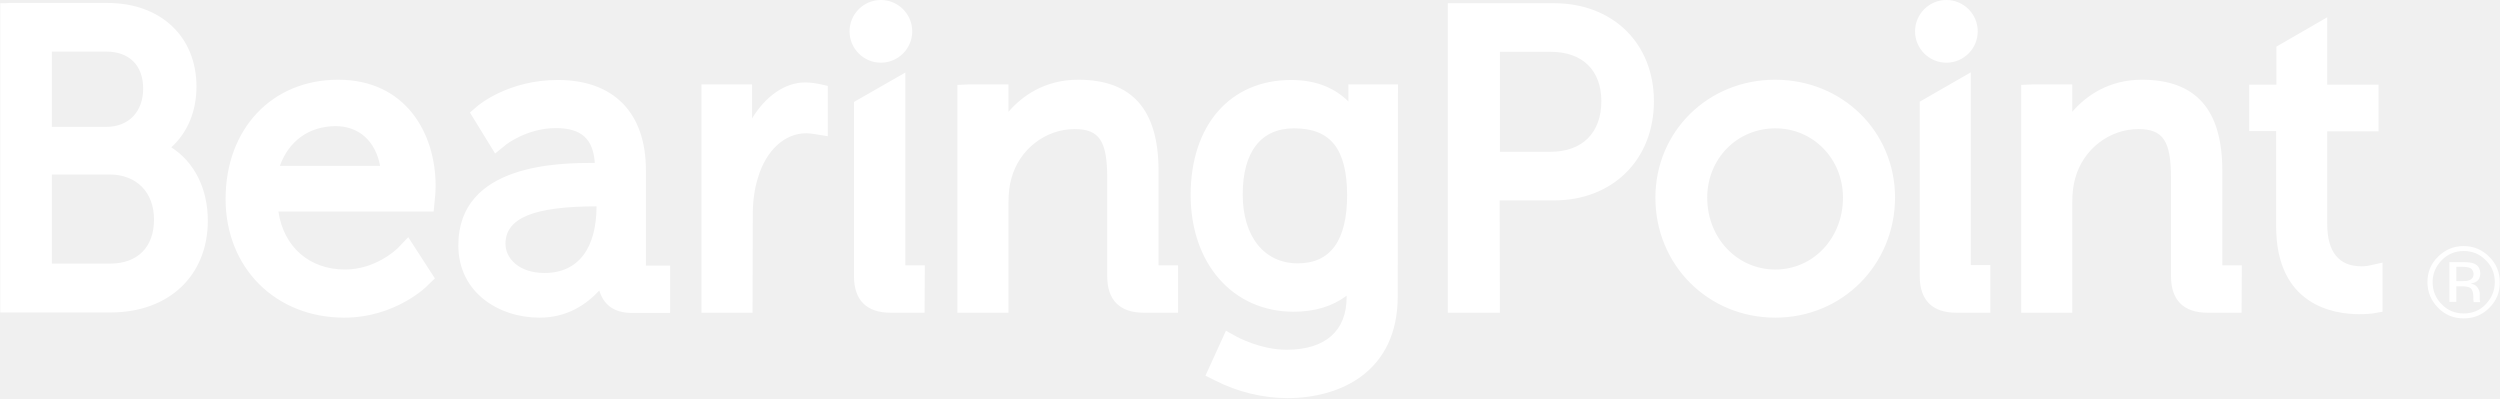
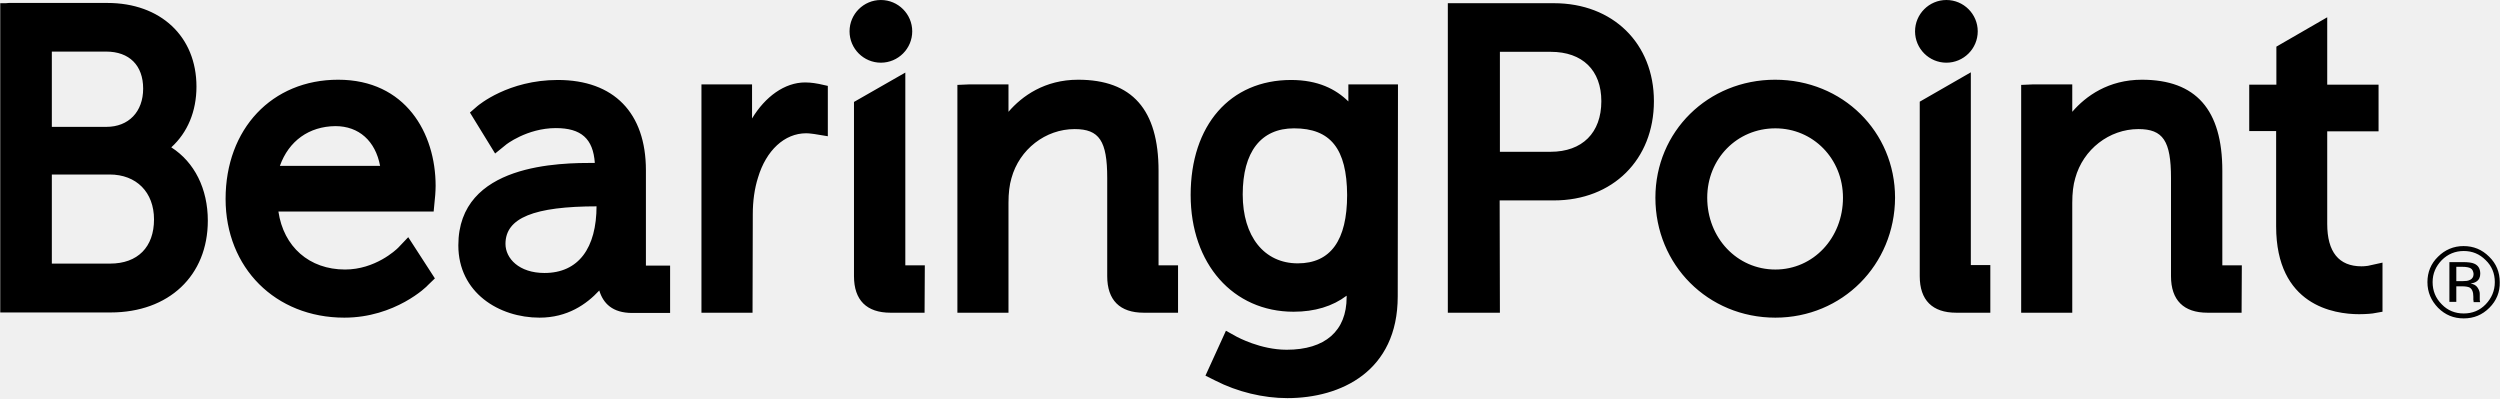
<svg xmlns="http://www.w3.org/2000/svg" width="612" height="97.458" viewBox="0 347.271 612 97.458">
-   <path fill="#FFF" d="M68.517 387.874h24.531c-1.148-6.103-5.196-9.729-10.937-9.729-6.464.061-11.419 3.626-13.594 9.729m15.769 37.158c-16.857 0-29.062-12.205-29.062-29.063 0-17.159 11.358-29.183 27.552-29.183 16.494 0 23.865 13.051 23.865 25.98 0 1.269-.181 3.505-.241 3.746l-.241 2.538H68.155c1.269 8.64 7.553 14.198 16.313 14.198 7.371 0 12.446-4.772 12.99-5.316l2.478-2.599 6.525 10.091-1.692 1.631c-.181.304-8.035 7.977-20.483 7.977m-71.597-46.705h13.353c5.438 0 9.003-3.686 9.003-9.365s-3.384-9.063-9.063-9.063H12.689v18.428zm0 33.473h14.259c6.768 0 10.755-4.048 10.755-10.814 0-6.646-4.29-10.997-10.876-10.997H12.689V411.8zm-3.022 11.963H.061v-75.708H1.39l.785-.061h24.107c13.052 0 21.813 8.217 21.813 20.482 0 6.042-2.176 11.238-6.163 14.863 5.68 3.626 8.942 10.151 8.942 17.945 0 13.474-9.547 22.477-23.806 22.477H9.667v.002zm477.565.061h-8.339c-5.86 0-8.941-3.082-8.941-8.942v-42.718l12.507-7.189v47.188h4.773v11.661zm-10.755-61.206c-4.229 0-7.674-3.444-7.674-7.674s3.444-7.673 7.674-7.673c4.229 0 7.673 3.443 7.673 7.673s-3.445 7.674-7.673 7.674m-250.142 61.206h-8.338c-5.86 0-8.942-3.082-8.942-8.942v-42.657l12.567-7.189v47.188h4.773l-.06 11.6zm-10.694-61.206c-4.229 0-7.673-3.444-7.673-7.674s3.443-7.673 7.673-7.673 7.674 3.443 7.674 7.673-3.445 7.674-7.674 7.674m-31.419 61.206h-12.507v-55.89h12.387v8.338c3.202-5.316 7.976-8.821 12.99-8.821 1.57 0 3.081.303 3.384.363l2.175.483v12.325l-3.323-.544c-.182 0-1.088-.181-1.994-.181-5.256 0-9.788 4.169-11.781 10.875-.847 2.659-1.27 5.74-1.27 8.942l-.061 24.11zm364.518 0h-8.338c-5.861 0-8.942-3.082-8.942-8.942v-24.048c0-9.063-1.934-11.963-7.976-11.963-7.13 0-13.534 4.954-15.468 12.023-.483 1.632-.725 3.625-.725 6.042v26.888h-12.508v-55.769l2.84-.121h9.668v6.707c3.322-3.867 8.882-7.854 17.038-7.854 13.232 0 19.697 7.311 19.697 22.295v23.142h4.773l-.059 11.6zm-260.413 0h-8.339c-5.86 0-8.941-3.082-8.941-8.942v-24.048c0-9.063-1.934-11.963-7.976-11.963-7.13 0-13.534 4.954-15.468 12.023-.483 1.632-.726 3.625-.726 6.042v26.888H234.37v-55.769l2.84-.121h9.667v6.707c3.323-3.867 8.882-7.854 17.039-7.854 13.231 0 19.697 7.311 19.697 22.295v23.142h4.772v11.601h-.058zm28.457-45.135c-8.096 0-12.567 5.74-12.567 16.193 0 10.271 5.257 16.857 13.474 16.857 8.036 0 12.085-5.619 12.085-16.737-.061-11.297-4.049-16.313-12.992-16.313m-1.63 66.04c-5.921 0-12.205-1.511-17.643-4.29l-2.417-1.208 5.015-10.997 2.719 1.511c.061 0 5.68 3.143 12.145 3.143 9.426 0 14.683-4.593 14.683-12.87v-.362c-3.444 2.598-7.795 3.927-12.99 3.927-14.804 0-25.195-11.722-25.195-28.579 0-17.099 9.667-28.155 24.591-28.155 6.586 0 10.936 2.235 14.018 5.256v-4.169h12.145l-.061 51.901c-.003 18.367-13.96 24.892-27.01 24.892m262.345-20.543c-6.103 0-20.301-2.114-20.301-21.51v-23.322h-6.586v-11.359h6.646v-9.305l12.446-7.189v16.494h12.567v11.42h-12.567v22.657c0 6.889 2.84 10.393 8.398 10.393.846 0 1.39-.121 1.571-.121l3.564-.785v12.023l-2.417.424c.003 0-1.387.18-3.321.18m-142.894-45.497c-9.365 0-16.676 7.432-16.676 16.979 0 9.849 7.311 17.582 16.676 17.582 9.305 0 16.556-7.733 16.556-17.582-.001-9.547-7.312-16.979-16.556-16.979m0 46.343c-16.495 0-29.364-12.93-29.364-29.364 0-16.192 12.869-28.881 29.304-28.881 16.495 0 29.364 12.688 29.364 28.881-.06 16.434-12.93 29.364-29.304 29.364m-67.429-40.603h12.386c7.794 0 12.446-4.652 12.446-12.386 0-7.553-4.592-12.085-12.386-12.085h-12.446v24.471zm0 39.395h-12.749v-75.768h25.98c14.44 0 24.471 9.849 24.471 23.987 0 14.319-10.091 24.289-24.471 24.289h-13.292l.061 27.492zm-220.958-26.042c-15.528 0-22.477 2.84-22.477 9.185 0 3.564 3.323 7.13 9.546 7.13 8.339 0 12.749-6.103 12.749-16.435l.182.12zm-14.139 27.25c-9.909 0-19.878-6.103-19.878-17.703 0-20.12 25.014-20.181 33.412-20.181-.423-5.921-3.323-8.52-9.547-8.52-7.068 0-12.325 4.109-12.325 4.17l-2.538 2.054-6.162-10.029 1.813-1.571c.302-.242 7.552-6.404 19.696-6.404 13.716 0 21.57 8.035 21.57 22.113v23.322h5.922v11.602h-9.245c-4.894 0-7.129-2.356-8.096-5.499-3.142 3.383-7.795 6.646-14.622 6.646m472.731-12.084c-.423-.241-1.148-.362-2.055-.362h-1.45v3.504h1.571c.725 0 1.269-.061 1.632-.241.664-.242 1.026-.786 1.026-1.511-.06-.665-.301-1.149-.724-1.39m-1.813-1.511c1.208 0 2.114.121 2.658.362 1.027.424 1.511 1.27 1.511 2.478 0 .846-.303 1.511-.967 1.934-.362.241-.785.362-1.39.483.785.121 1.329.423 1.691.967s.544 1.027.544 1.511v1.451c0 .241.061.423.061.483l.061.121h-1.632v-.242l-.06-.303v-.785c0-1.147-.303-1.873-.907-2.235-.362-.182-.966-.302-1.933-.302h-1.33v3.807h-1.691v-9.729h3.384v-.001zm-5.257-.483c-1.45 1.511-2.235 3.263-2.235 5.378 0 2.114.725 3.927 2.235 5.438 1.45 1.511 3.263 2.236 5.377 2.236 2.115 0 3.928-.726 5.378-2.236s2.235-3.323 2.235-5.438c0-2.115-.725-3.928-2.235-5.378-1.511-1.511-3.263-2.235-5.378-2.235-2.053 0-3.866.724-5.377 2.235m11.662 11.662c-1.752 1.752-3.807 2.598-6.284 2.598s-4.531-.846-6.283-2.598c-1.691-1.753-2.599-3.808-2.599-6.284 0-2.417.847-4.532 2.599-6.224 1.691-1.691 3.807-2.598 6.224-2.598 2.477 0 4.531.846 6.283 2.598 1.752 1.691 2.599 3.807 2.599 6.224.059 2.417-.787 4.531-2.539 6.284" />
+   <path fill="#000000" d="M68.517 387.874h24.531c-1.148-6.103-5.196-9.729-10.937-9.729-6.464.061-11.419 3.626-13.594 9.729m15.769 37.158c-16.857 0-29.062-12.205-29.062-29.063 0-17.159 11.358-29.183 27.552-29.183 16.494 0 23.865 13.051 23.865 25.98 0 1.269-.181 3.505-.241 3.746l-.241 2.538H68.155c1.269 8.64 7.553 14.198 16.313 14.198 7.371 0 12.446-4.772 12.99-5.316l2.478-2.599 6.525 10.091-1.692 1.631c-.181.304-8.035 7.977-20.483 7.977m-71.597-46.705h13.353c5.438 0 9.003-3.686 9.003-9.365s-3.384-9.063-9.063-9.063H12.689v18.428zm0 33.473h14.259c6.768 0 10.755-4.048 10.755-10.814 0-6.646-4.29-10.997-10.876-10.997H12.689V411.8zm-3.022 11.963H.061v-75.708H1.39l.785-.061h24.107c13.052 0 21.813 8.217 21.813 20.482 0 6.042-2.176 11.238-6.163 14.863 5.68 3.626 8.942 10.151 8.942 17.945 0 13.474-9.547 22.477-23.806 22.477H9.667v.002zm477.565.061h-8.339c-5.86 0-8.941-3.082-8.941-8.942v-42.718l12.507-7.189v47.188h4.773v11.661zm-10.755-61.206c-4.229 0-7.674-3.444-7.674-7.674s3.444-7.673 7.674-7.673c4.229 0 7.673 3.443 7.673 7.673s-3.445 7.674-7.673 7.674m-250.142 61.206h-8.338c-5.86 0-8.942-3.082-8.942-8.942v-42.657l12.567-7.189v47.188h4.773l-.06 11.6zm-10.694-61.206c-4.229 0-7.673-3.444-7.673-7.674s3.443-7.673 7.673-7.673 7.674 3.443 7.674 7.673-3.445 7.674-7.674 7.674m-31.419 61.206h-12.507v-55.89h12.387v8.338c3.202-5.316 7.976-8.821 12.99-8.821 1.57 0 3.081.303 3.384.363l2.175.483v12.325l-3.323-.544c-.182 0-1.088-.181-1.994-.181-5.256 0-9.788 4.169-11.781 10.875-.847 2.659-1.27 5.74-1.27 8.942l-.061 24.11zm364.518 0h-8.338c-5.861 0-8.942-3.082-8.942-8.942v-24.048c0-9.063-1.934-11.963-7.976-11.963-7.13 0-13.534 4.954-15.468 12.023-.483 1.632-.725 3.625-.725 6.042v26.888h-12.508v-55.769l2.84-.121h9.668v6.707c3.322-3.867 8.882-7.854 17.038-7.854 13.232 0 19.697 7.311 19.697 22.295v23.142h4.773l-.059 11.6zm-260.413 0h-8.339c-5.86 0-8.941-3.082-8.941-8.942v-24.048c0-9.063-1.934-11.963-7.976-11.963-7.13 0-13.534 4.954-15.468 12.023-.483 1.632-.726 3.625-.726 6.042v26.888H234.37v-55.769l2.84-.121h9.667v6.707c3.323-3.867 8.882-7.854 17.039-7.854 13.231 0 19.697 7.311 19.697 22.295v23.142h4.772v11.601h-.058zm28.457-45.135c-8.096 0-12.567 5.74-12.567 16.193 0 10.271 5.257 16.857 13.474 16.857 8.036 0 12.085-5.619 12.085-16.737-.061-11.297-4.049-16.313-12.992-16.313m-1.63 66.04c-5.921 0-12.205-1.511-17.643-4.29l-2.417-1.208 5.015-10.997 2.719 1.511c.061 0 5.68 3.143 12.145 3.143 9.426 0 14.683-4.593 14.683-12.87v-.362c-3.444 2.598-7.795 3.927-12.99 3.927-14.804 0-25.195-11.722-25.195-28.579 0-17.099 9.667-28.155 24.591-28.155 6.586 0 10.936 2.235 14.018 5.256v-4.169h12.145l-.061 51.901c-.003 18.367-13.96 24.892-27.01 24.892m262.345-20.543c-6.103 0-20.301-2.114-20.301-21.51v-23.322h-6.586v-11.359h6.646v-9.305l12.446-7.189v16.494h12.567v11.42h-12.567v22.657c0 6.889 2.84 10.393 8.398 10.393.846 0 1.39-.121 1.571-.121l3.564-.785v12.023l-2.417.424c.003 0-1.387.18-3.321.18m-142.894-45.497c-9.365 0-16.676 7.432-16.676 16.979 0 9.849 7.311 17.582 16.676 17.582 9.305 0 16.556-7.733 16.556-17.582-.001-9.547-7.312-16.979-16.556-16.979m0 46.343c-16.495 0-29.364-12.93-29.364-29.364 0-16.192 12.869-28.881 29.304-28.881 16.495 0 29.364 12.688 29.364 28.881-.06 16.434-12.93 29.364-29.304 29.364m-67.429-40.603h12.386c7.794 0 12.446-4.652 12.446-12.386 0-7.553-4.592-12.085-12.386-12.085h-12.446v24.471zm0 39.395h-12.749v-75.768h25.98c14.44 0 24.471 9.849 24.471 23.987 0 14.319-10.091 24.289-24.471 24.289h-13.292l.061 27.492zm-220.958-26.042c-15.528 0-22.477 2.84-22.477 9.185 0 3.564 3.323 7.13 9.546 7.13 8.339 0 12.749-6.103 12.749-16.435l.182.12zm-14.139 27.25c-9.909 0-19.878-6.103-19.878-17.703 0-20.12 25.014-20.181 33.412-20.181-.423-5.921-3.323-8.52-9.547-8.52-7.068 0-12.325 4.109-12.325 4.17l-2.538 2.054-6.162-10.029 1.813-1.571c.302-.242 7.552-6.404 19.696-6.404 13.716 0 21.57 8.035 21.57 22.113v23.322h5.922v11.602h-9.245c-4.894 0-7.129-2.356-8.096-5.499-3.142 3.383-7.795 6.646-14.622 6.646m472.731-12.084c-.423-.241-1.148-.362-2.055-.362h-1.45v3.504h1.571c.725 0 1.269-.061 1.632-.241.664-.242 1.026-.786 1.026-1.511-.06-.665-.301-1.149-.724-1.39m-1.813-1.511c1.208 0 2.114.121 2.658.362 1.027.424 1.511 1.27 1.511 2.478 0 .846-.303 1.511-.967 1.934-.362.241-.785.362-1.39.483.785.121 1.329.423 1.691.967s.544 1.027.544 1.511v1.451c0 .241.061.423.061.483l.061.121h-1.632v-.242l-.06-.303v-.785c0-1.147-.303-1.873-.907-2.235-.362-.182-.966-.302-1.933-.302h-1.33v3.807h-1.691v-9.729h3.384v-.001zm-5.257-.483c-1.45 1.511-2.235 3.263-2.235 5.378 0 2.114.725 3.927 2.235 5.438 1.45 1.511 3.263 2.236 5.377 2.236 2.115 0 3.928-.726 5.378-2.236s2.235-3.323 2.235-5.438c0-2.115-.725-3.928-2.235-5.378-1.511-1.511-3.263-2.235-5.378-2.235-2.053 0-3.866.724-5.377 2.235m11.662 11.662c-1.752 1.752-3.807 2.598-6.284 2.598s-4.531-.846-6.283-2.598c-1.691-1.753-2.599-3.808-2.599-6.284 0-2.417.847-4.532 2.599-6.224 1.691-1.691 3.807-2.598 6.224-2.598 2.477 0 4.531.846 6.283 2.598 1.752 1.691 2.599 3.807 2.599 6.224.059 2.417-.787 4.531-2.539 6.284" />
</svg>
